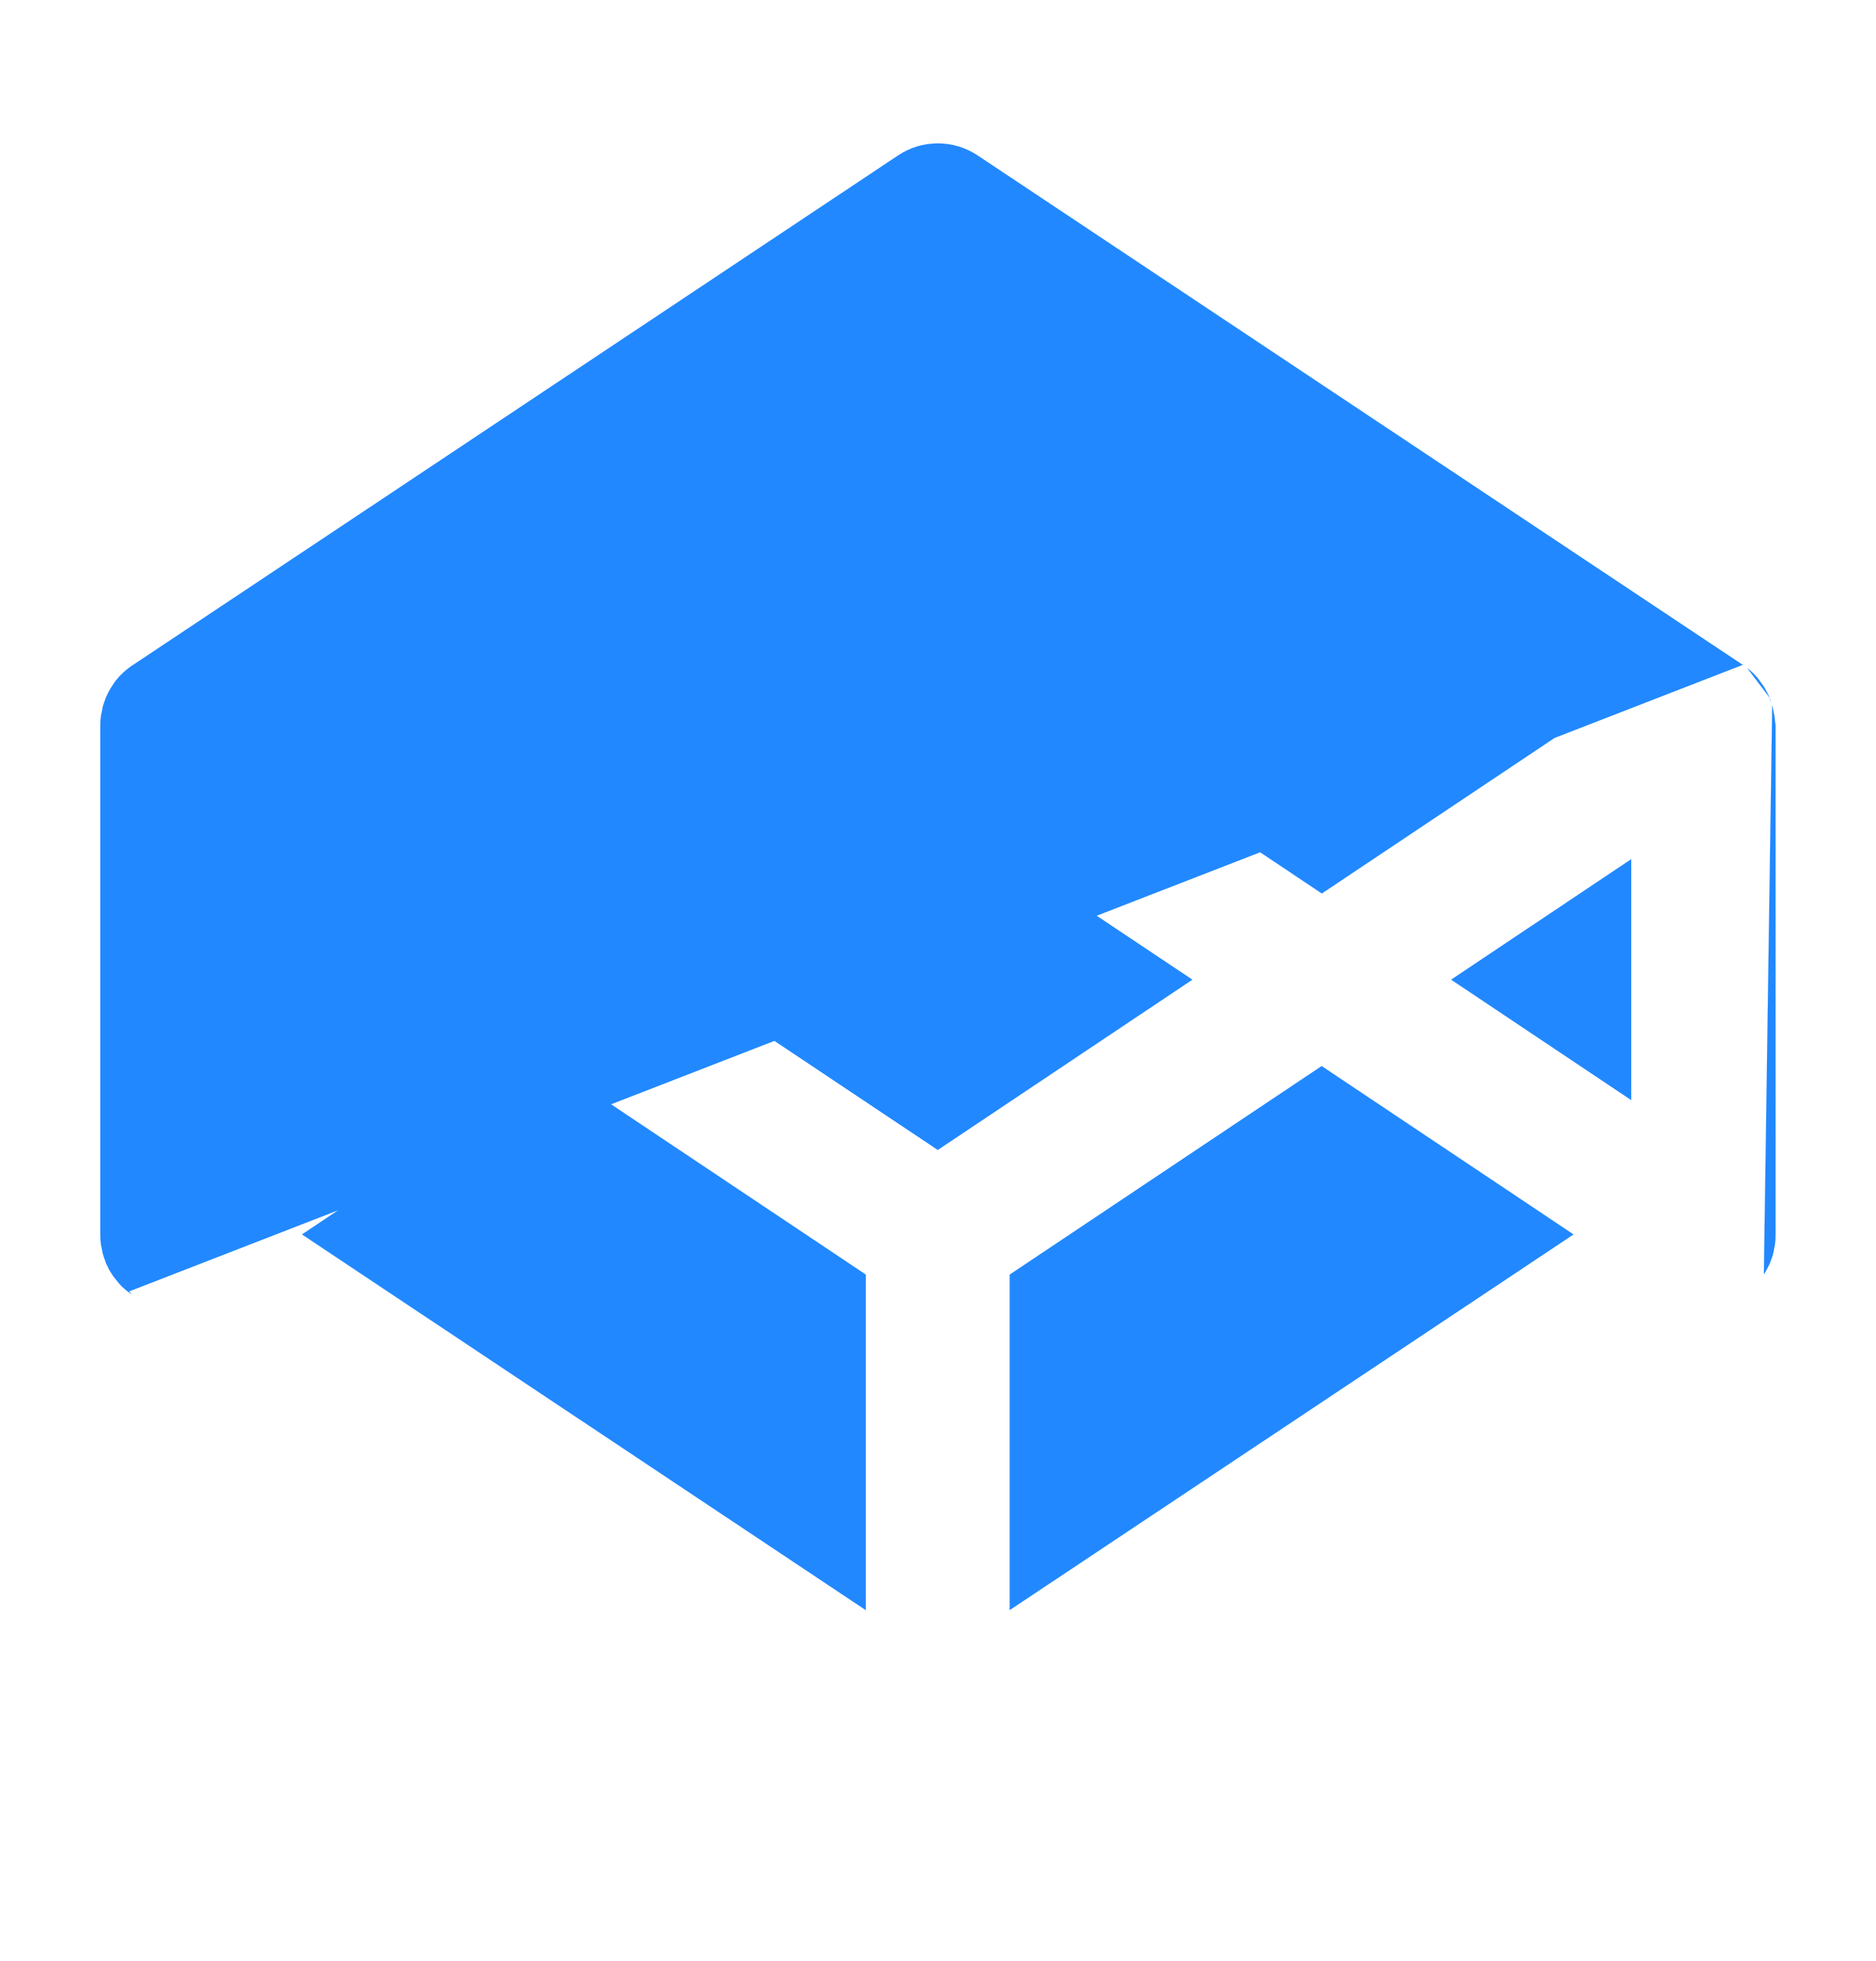
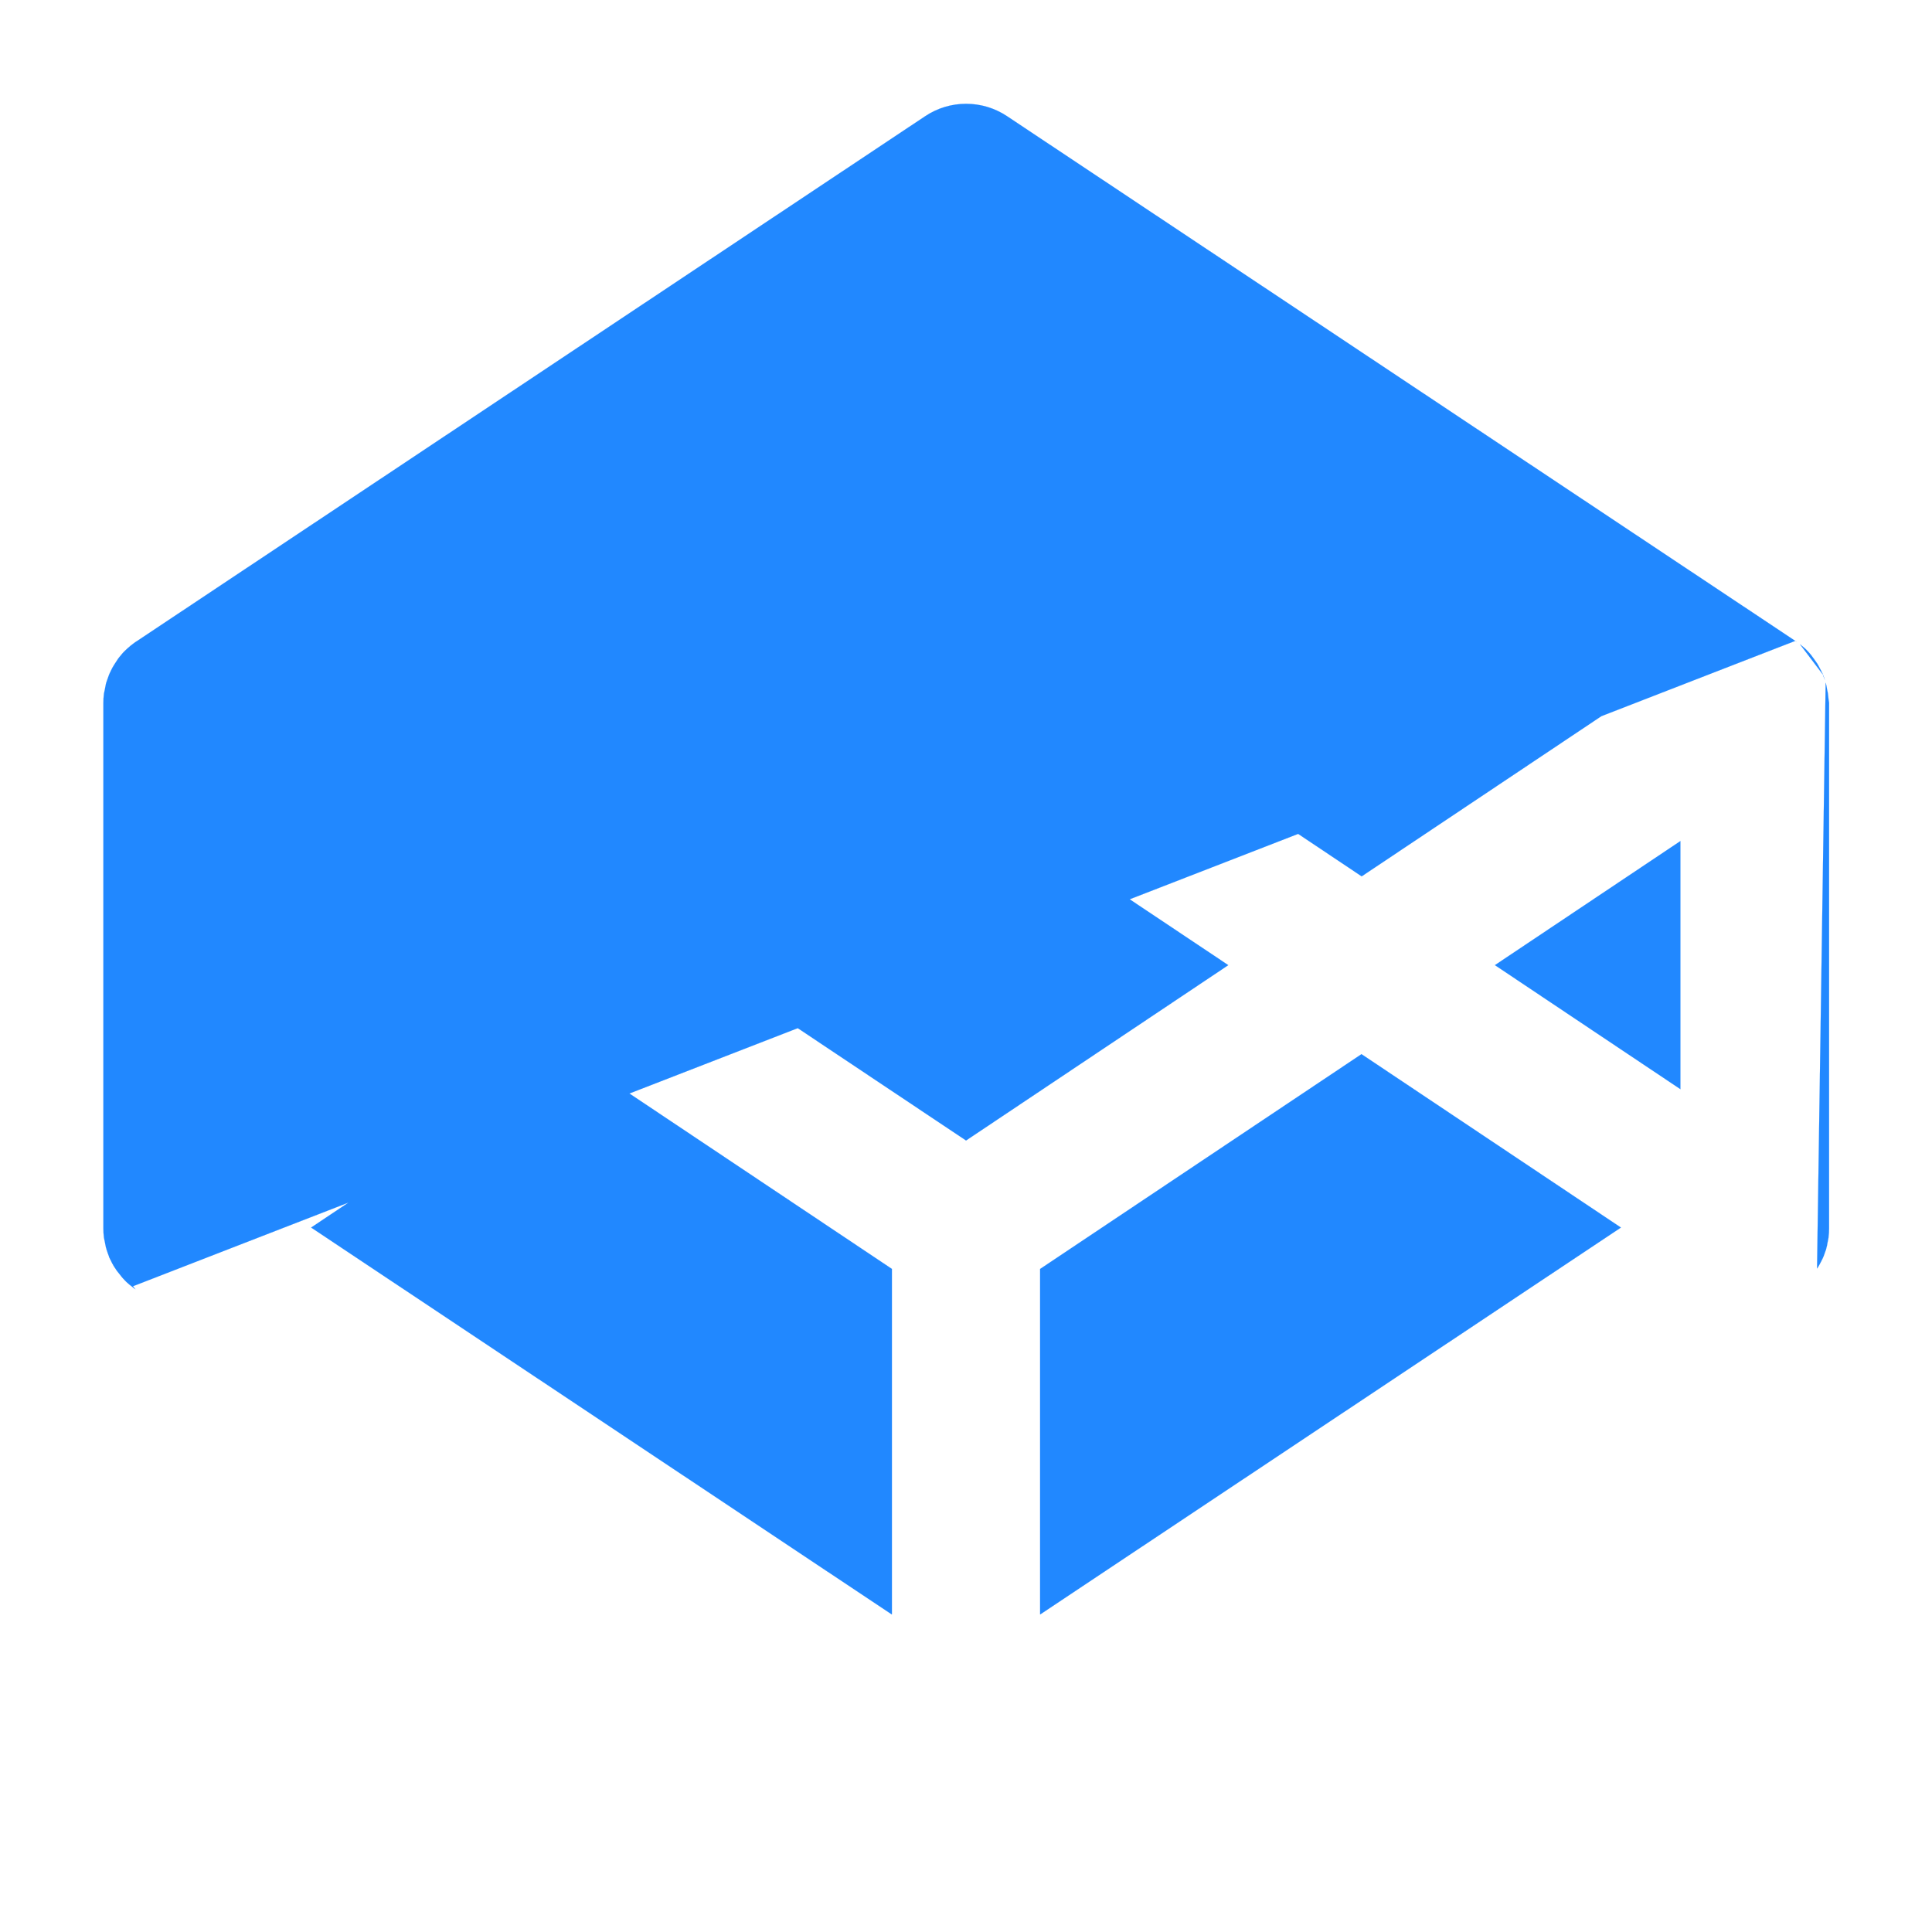
- <svg xmlns="http://www.w3.org/2000/svg" width="22" height="23" viewBox="0 0 22 23" fill="none">
-   <path d="M20.757 8.181L20.757 8.181C20.754 8.17 20.749 8.16 20.743 8.15C20.741 8.146 20.739 8.143 20.738 8.139C20.733 8.129 20.728 8.12 20.723 8.111C20.718 8.101 20.713 8.092 20.708 8.082L20.708 8.082C20.706 8.079 20.704 8.076 20.702 8.072C20.697 8.062 20.691 8.052 20.684 8.043L20.684 8.043C20.664 8.014 20.642 7.984 20.62 7.955C20.608 7.94 20.593 7.923 20.578 7.908L20.578 7.908C20.568 7.896 20.556 7.886 20.544 7.876L20.544 7.876C20.534 7.866 20.522 7.857 20.511 7.848C20.506 7.845 20.502 7.841 20.497 7.837L20.757 8.181ZM20.757 8.181C20.762 8.19 20.766 8.201 20.769 8.211C20.773 8.222 20.776 8.232 20.779 8.242L20.757 8.181ZM20.443 7.798L20.443 7.798L11.469 1.824C11.33 1.731 11.168 1.682 11.001 1.682C10.835 1.682 10.672 1.731 10.534 1.824L1.555 7.803L1.555 7.803L1.555 7.803C1.552 7.804 1.55 7.806 1.547 7.808L1.547 7.808C1.545 7.809 1.542 7.811 1.54 7.813L1.54 7.812C1.528 7.822 1.515 7.832 1.501 7.842L1.501 7.842C1.489 7.85 1.479 7.859 1.47 7.868C1.464 7.872 1.459 7.877 1.454 7.881L1.454 7.881C1.448 7.886 1.442 7.892 1.437 7.897L1.437 7.897C1.431 7.903 1.426 7.908 1.42 7.913L1.42 7.913C1.405 7.928 1.39 7.943 1.378 7.96L1.378 7.96L1.378 7.96C1.353 7.987 1.334 8.016 1.314 8.048C1.311 8.053 1.308 8.057 1.305 8.062C1.304 8.064 1.303 8.065 1.302 8.067C1.298 8.073 1.293 8.08 1.29 8.087L1.29 8.087C1.28 8.104 1.27 8.124 1.26 8.144L1.26 8.144L1.26 8.144C1.257 8.15 1.254 8.157 1.25 8.164C1.25 8.165 1.249 8.166 1.249 8.167C1.246 8.173 1.244 8.179 1.241 8.185L1.24 8.185L1.241 8.185C1.237 8.195 1.233 8.206 1.23 8.216L1.23 8.216C1.226 8.227 1.222 8.237 1.219 8.247L1.218 8.247L1.219 8.247C1.218 8.25 1.217 8.253 1.216 8.256C1.212 8.267 1.208 8.277 1.206 8.288L1.206 8.288H1.206C1.201 8.311 1.196 8.335 1.192 8.36L1.192 8.36L1.184 8.396C1.179 8.433 1.177 8.47 1.177 8.507V14.486C1.177 14.523 1.179 14.559 1.184 14.596C1.184 14.596 1.184 14.596 1.184 14.596L1.192 14.633L1.192 14.633L1.206 14.704C1.206 14.704 1.206 14.704 1.206 14.704C1.209 14.711 1.211 14.718 1.212 14.725C1.214 14.732 1.216 14.738 1.219 14.746C1.226 14.768 1.233 14.787 1.241 14.807L1.241 14.807C1.244 14.818 1.249 14.828 1.255 14.838C1.256 14.841 1.258 14.845 1.26 14.849C1.263 14.854 1.265 14.859 1.267 14.863C1.274 14.877 1.281 14.891 1.29 14.905L1.29 14.905C1.292 14.909 1.294 14.912 1.296 14.916C1.301 14.925 1.307 14.935 1.314 14.944L1.314 14.944C1.318 14.95 1.322 14.956 1.326 14.962C1.334 14.973 1.341 14.985 1.351 14.996L1.351 14.996L1.38 15.033C1.393 15.048 1.407 15.065 1.422 15.079L1.422 15.079C1.432 15.092 1.444 15.101 1.457 15.111L1.457 15.111C1.467 15.122 1.478 15.131 1.489 15.139C1.494 15.143 1.499 15.147 1.503 15.151L1.503 15.151M20.443 7.798L1.503 15.151L1.503 15.151M20.443 7.798C20.446 7.799 20.448 7.801 20.451 7.803C20.453 7.804 20.455 7.806 20.458 7.808L20.443 7.798ZM1.503 15.151C1.515 15.161 1.527 15.171 1.542 15.181L1.24 14.807C1.244 14.818 1.249 14.828 1.254 14.838C1.256 14.842 1.258 14.845 1.26 14.849C1.262 14.854 1.265 14.859 1.267 14.864C1.274 14.878 1.28 14.891 1.289 14.906C1.291 14.909 1.293 14.912 1.295 14.916C1.301 14.925 1.307 14.936 1.314 14.945C1.318 14.951 1.322 14.956 1.325 14.962C1.333 14.973 1.341 14.985 1.351 14.996L1.38 15.033C1.392 15.048 1.407 15.065 1.422 15.08C1.432 15.092 1.444 15.102 1.456 15.112C1.466 15.122 1.478 15.131 1.489 15.14C1.494 15.144 1.498 15.147 1.503 15.151ZM20.691 14.945C20.694 14.94 20.697 14.936 20.701 14.931C20.706 14.923 20.711 14.915 20.716 14.906C20.721 14.896 20.726 14.886 20.731 14.877C20.736 14.868 20.741 14.859 20.745 14.849C20.75 14.842 20.753 14.834 20.757 14.825C20.759 14.819 20.762 14.813 20.765 14.807L20.765 14.807C20.768 14.797 20.772 14.787 20.776 14.777C20.777 14.772 20.779 14.767 20.781 14.762C20.783 14.756 20.785 14.751 20.787 14.746C20.792 14.733 20.797 14.719 20.799 14.704L20.799 14.704C20.804 14.689 20.807 14.673 20.809 14.656C20.811 14.649 20.812 14.641 20.814 14.633L20.821 14.596C20.826 14.559 20.828 14.523 20.828 14.486V8.502C20.823 8.477 20.821 8.453 20.818 8.428C20.817 8.416 20.815 8.404 20.814 8.392C20.814 8.392 20.814 8.392 20.814 8.392L20.806 8.355C20.805 8.347 20.803 8.34 20.802 8.332C20.799 8.316 20.797 8.3 20.792 8.284C20.791 8.281 20.79 8.278 20.789 8.275L20.691 14.945ZM1.289 8.087C1.279 8.104 1.27 8.124 1.26 8.143L1.289 8.087ZM11.845 4.1V4.1L11.847 4.101V8.033H11.846L11.847 8.033L15.505 10.479L15.505 10.48L15.506 10.479L18.46 8.505L18.459 8.504L18.459 8.504L18.459 8.503L11.848 4.101V4.1H11.847V4.099H11.845V4.1V4.1ZM11.847 4.1V4.1L11.847 4.1H11.847ZM10.155 4.1H10.155L3.543 8.504L3.543 8.504L3.544 8.505L3.544 8.506L6.497 10.479L6.496 10.48L6.497 10.479L10.156 8.033L10.156 8.034V8.033V4.1H10.155H10.155ZM2.866 10.081L2.865 10.081L2.865 10.082V12.904H2.866H2.866H2.867L4.977 11.493L4.977 11.493L4.977 11.492L4.976 11.491L2.866 10.08L2.866 10.081ZM10.155 18.883L10.156 18.883L10.156 18.882V14.95H10.156L10.156 14.949L6.497 12.504L6.498 12.503L6.497 12.504L3.543 14.478L3.543 14.478L3.544 14.479L3.544 14.479L10.155 18.884L10.155 18.883ZM11 13.487L10.999 13.488L11.001 13.487L13.986 11.491L13.986 11.49L13.986 11.49L13.985 11.489L11.001 9.496L11.001 9.495L11 9.496L8.014 11.492L8.014 11.493L8.015 11.493L8.015 11.494L11 13.487ZM11.845 18.883H11.846L18.457 14.479L18.457 14.478L18.457 14.478L18.456 14.477L15.504 12.504L15.504 12.503L15.503 12.504L11.845 14.949L11.844 14.949V14.95V18.883H11.845H11.845ZM19.135 12.902L19.135 12.902L19.135 12.901V10.078H19.135H19.134H19.134L17.023 11.49L17.023 11.49L17.023 11.491L17.024 11.491L19.134 12.902L19.135 12.902Z" fill="#2188FF" stroke="#2188FF" stroke-width="0.001" />
+ <svg xmlns="http://www.w3.org/2000/svg" width="22" height="22" viewBox="0 0 22 22" fill="none">
+   <path d="M20.757 7.681L20.757 7.681C20.754 7.67 20.749 7.66 20.743 7.65C20.741 7.646 20.739 7.643 20.738 7.639C20.733 7.629 20.728 7.62 20.723 7.611C20.718 7.601 20.713 7.592 20.708 7.582L20.708 7.582C20.706 7.579 20.704 7.576 20.702 7.572C20.697 7.562 20.691 7.552 20.684 7.543L20.684 7.543C20.664 7.514 20.642 7.484 20.62 7.455C20.608 7.44 20.593 7.423 20.578 7.408L20.578 7.408C20.568 7.396 20.556 7.386 20.544 7.376L20.544 7.376C20.534 7.366 20.522 7.357 20.511 7.348C20.506 7.345 20.502 7.341 20.497 7.337L20.757 7.681ZM20.757 7.681C20.762 7.69 20.766 7.701 20.769 7.711C20.773 7.722 20.776 7.732 20.779 7.742L20.757 7.681ZM20.443 7.298L20.443 7.298L11.469 1.324C11.33 1.231 11.168 1.182 11.001 1.182C10.835 1.182 10.672 1.231 10.534 1.324L1.555 7.303L1.555 7.303L1.555 7.303C1.552 7.304 1.55 7.306 1.547 7.308L1.547 7.308C1.545 7.309 1.542 7.311 1.54 7.313L1.54 7.312C1.528 7.322 1.515 7.332 1.501 7.342L1.501 7.342C1.489 7.35 1.479 7.359 1.47 7.368C1.464 7.372 1.459 7.377 1.454 7.381L1.454 7.381C1.448 7.386 1.442 7.392 1.437 7.397L1.437 7.397C1.431 7.403 1.426 7.408 1.42 7.413L1.42 7.413C1.405 7.428 1.39 7.443 1.378 7.46L1.378 7.46L1.378 7.46C1.353 7.487 1.334 7.516 1.314 7.548C1.311 7.553 1.308 7.557 1.305 7.562C1.304 7.564 1.303 7.565 1.302 7.567C1.298 7.573 1.293 7.58 1.29 7.587L1.29 7.587C1.28 7.604 1.27 7.624 1.26 7.644L1.26 7.644L1.26 7.644C1.257 7.65 1.254 7.657 1.25 7.664C1.25 7.665 1.249 7.666 1.249 7.667C1.246 7.673 1.244 7.679 1.241 7.685L1.24 7.685L1.241 7.685C1.237 7.695 1.233 7.706 1.23 7.716L1.23 7.716C1.226 7.727 1.222 7.737 1.219 7.747L1.218 7.747L1.219 7.747C1.218 7.75 1.217 7.753 1.216 7.756C1.212 7.767 1.208 7.777 1.206 7.788L1.206 7.788H1.206C1.201 7.811 1.196 7.835 1.192 7.86L1.192 7.86L1.184 7.896C1.179 7.933 1.177 7.97 1.177 8.007V13.986C1.177 14.023 1.179 14.059 1.184 14.096C1.184 14.096 1.184 14.096 1.184 14.096L1.192 14.133L1.192 14.133L1.206 14.204C1.206 14.204 1.206 14.204 1.206 14.204C1.209 14.211 1.211 14.218 1.212 14.225C1.214 14.232 1.216 14.238 1.219 14.246C1.226 14.268 1.233 14.287 1.241 14.307L1.241 14.307C1.244 14.318 1.249 14.328 1.255 14.338C1.256 14.341 1.258 14.345 1.26 14.349C1.263 14.354 1.265 14.359 1.267 14.363C1.274 14.377 1.281 14.391 1.29 14.405L1.29 14.405C1.292 14.409 1.294 14.412 1.296 14.415C1.301 14.425 1.307 14.435 1.314 14.444L1.314 14.444C1.318 14.45 1.322 14.456 1.326 14.462C1.334 14.473 1.341 14.485 1.351 14.496L1.351 14.496L1.38 14.533C1.393 14.548 1.407 14.565 1.422 14.579L1.422 14.579C1.432 14.592 1.444 14.601 1.457 14.611L1.457 14.611C1.467 14.622 1.478 14.631 1.489 14.639C1.494 14.643 1.499 14.647 1.503 14.651L1.503 14.651M20.443 7.298L1.503 14.651L1.503 14.651M20.443 7.298C20.446 7.299 20.448 7.301 20.451 7.303C20.453 7.304 20.455 7.306 20.458 7.308L20.443 7.298ZM1.503 14.651C1.515 14.661 1.527 14.671 1.542 14.681L1.24 14.307C1.244 14.318 1.249 14.328 1.254 14.338C1.256 14.342 1.258 14.345 1.26 14.349C1.262 14.354 1.265 14.359 1.267 14.364C1.274 14.378 1.28 14.391 1.289 14.405C1.291 14.409 1.293 14.412 1.295 14.416C1.301 14.425 1.307 14.436 1.314 14.445C1.318 14.451 1.322 14.456 1.325 14.462C1.333 14.473 1.341 14.485 1.351 14.496L1.38 14.533C1.392 14.548 1.407 14.565 1.422 14.58C1.432 14.592 1.444 14.602 1.456 14.612C1.466 14.622 1.478 14.631 1.489 14.64C1.494 14.644 1.498 14.647 1.503 14.651ZM20.691 14.445C20.694 14.44 20.697 14.436 20.701 14.431C20.706 14.423 20.711 14.415 20.716 14.405C20.721 14.396 20.726 14.386 20.731 14.377C20.736 14.368 20.741 14.359 20.745 14.349C20.75 14.342 20.753 14.334 20.757 14.325C20.759 14.319 20.762 14.313 20.765 14.307L20.765 14.307C20.768 14.297 20.772 14.287 20.776 14.277C20.777 14.272 20.779 14.267 20.781 14.262C20.783 14.256 20.785 14.251 20.787 14.246C20.792 14.233 20.797 14.219 20.799 14.204L20.799 14.204C20.804 14.189 20.807 14.173 20.809 14.156C20.811 14.148 20.812 14.141 20.814 14.133L20.821 14.096C20.826 14.059 20.828 14.023 20.828 13.986V8.002C20.823 7.977 20.821 7.953 20.818 7.928C20.817 7.916 20.815 7.904 20.814 7.892C20.814 7.892 20.814 7.892 20.814 7.892L20.806 7.855C20.805 7.847 20.803 7.84 20.802 7.832C20.799 7.816 20.797 7.8 20.792 7.784C20.791 7.781 20.79 7.778 20.789 7.775L20.691 14.445ZM1.289 7.587C1.279 7.604 1.27 7.624 1.26 7.643L1.289 7.587ZM11.845 3.6V3.6L11.847 3.601V7.533H11.846L11.847 7.533L15.505 9.979L15.505 9.98L15.506 9.979L18.46 8.005L18.459 8.004L18.459 8.004L18.459 8.003L11.848 3.601V3.6H11.847V3.599H11.845V3.6V3.6ZM11.847 3.6V3.6L11.847 3.6H11.847ZM10.155 3.6H10.155L3.543 8.004L3.543 8.004L3.544 8.005L3.544 8.006L6.497 9.979L6.496 9.98L6.497 9.979L10.156 7.533L10.156 7.534V7.533V3.6H10.155H10.155ZM2.866 9.581L2.865 9.581L2.865 9.582V12.404H2.866H2.866H2.867L4.977 10.993L4.977 10.993L4.977 10.992L4.976 10.991L2.866 9.58L2.866 9.581ZM10.155 18.383L10.156 18.383L10.156 18.382V14.45H10.156L10.156 14.449L6.497 12.004L6.498 12.003L6.497 12.004L3.543 13.978L3.543 13.978L3.544 13.979L3.544 13.979L10.155 18.384L10.155 18.383ZM11 12.987L10.999 12.988L11.001 12.987L13.986 10.991L13.986 10.99L13.986 10.99L13.985 10.989L11.001 8.996L11.001 8.995L11 8.996L8.014 10.992L8.014 10.993L8.015 10.993L8.015 10.994L11 12.987ZM11.845 18.383H11.846L18.457 13.979L18.457 13.978L18.457 13.978L18.456 13.977L15.504 12.004L15.504 12.003L15.503 12.004L11.845 14.449L11.844 14.449V14.45V18.383H11.845H11.845ZM19.135 12.402L19.135 12.402L19.135 12.401V9.578H19.135H19.134H19.134L17.023 10.99L17.023 10.99L17.023 10.991L17.024 10.991L19.134 12.402L19.135 12.402Z" fill="#2188FF" stroke="#2188FF" stroke-width="0.001" />
</svg>
